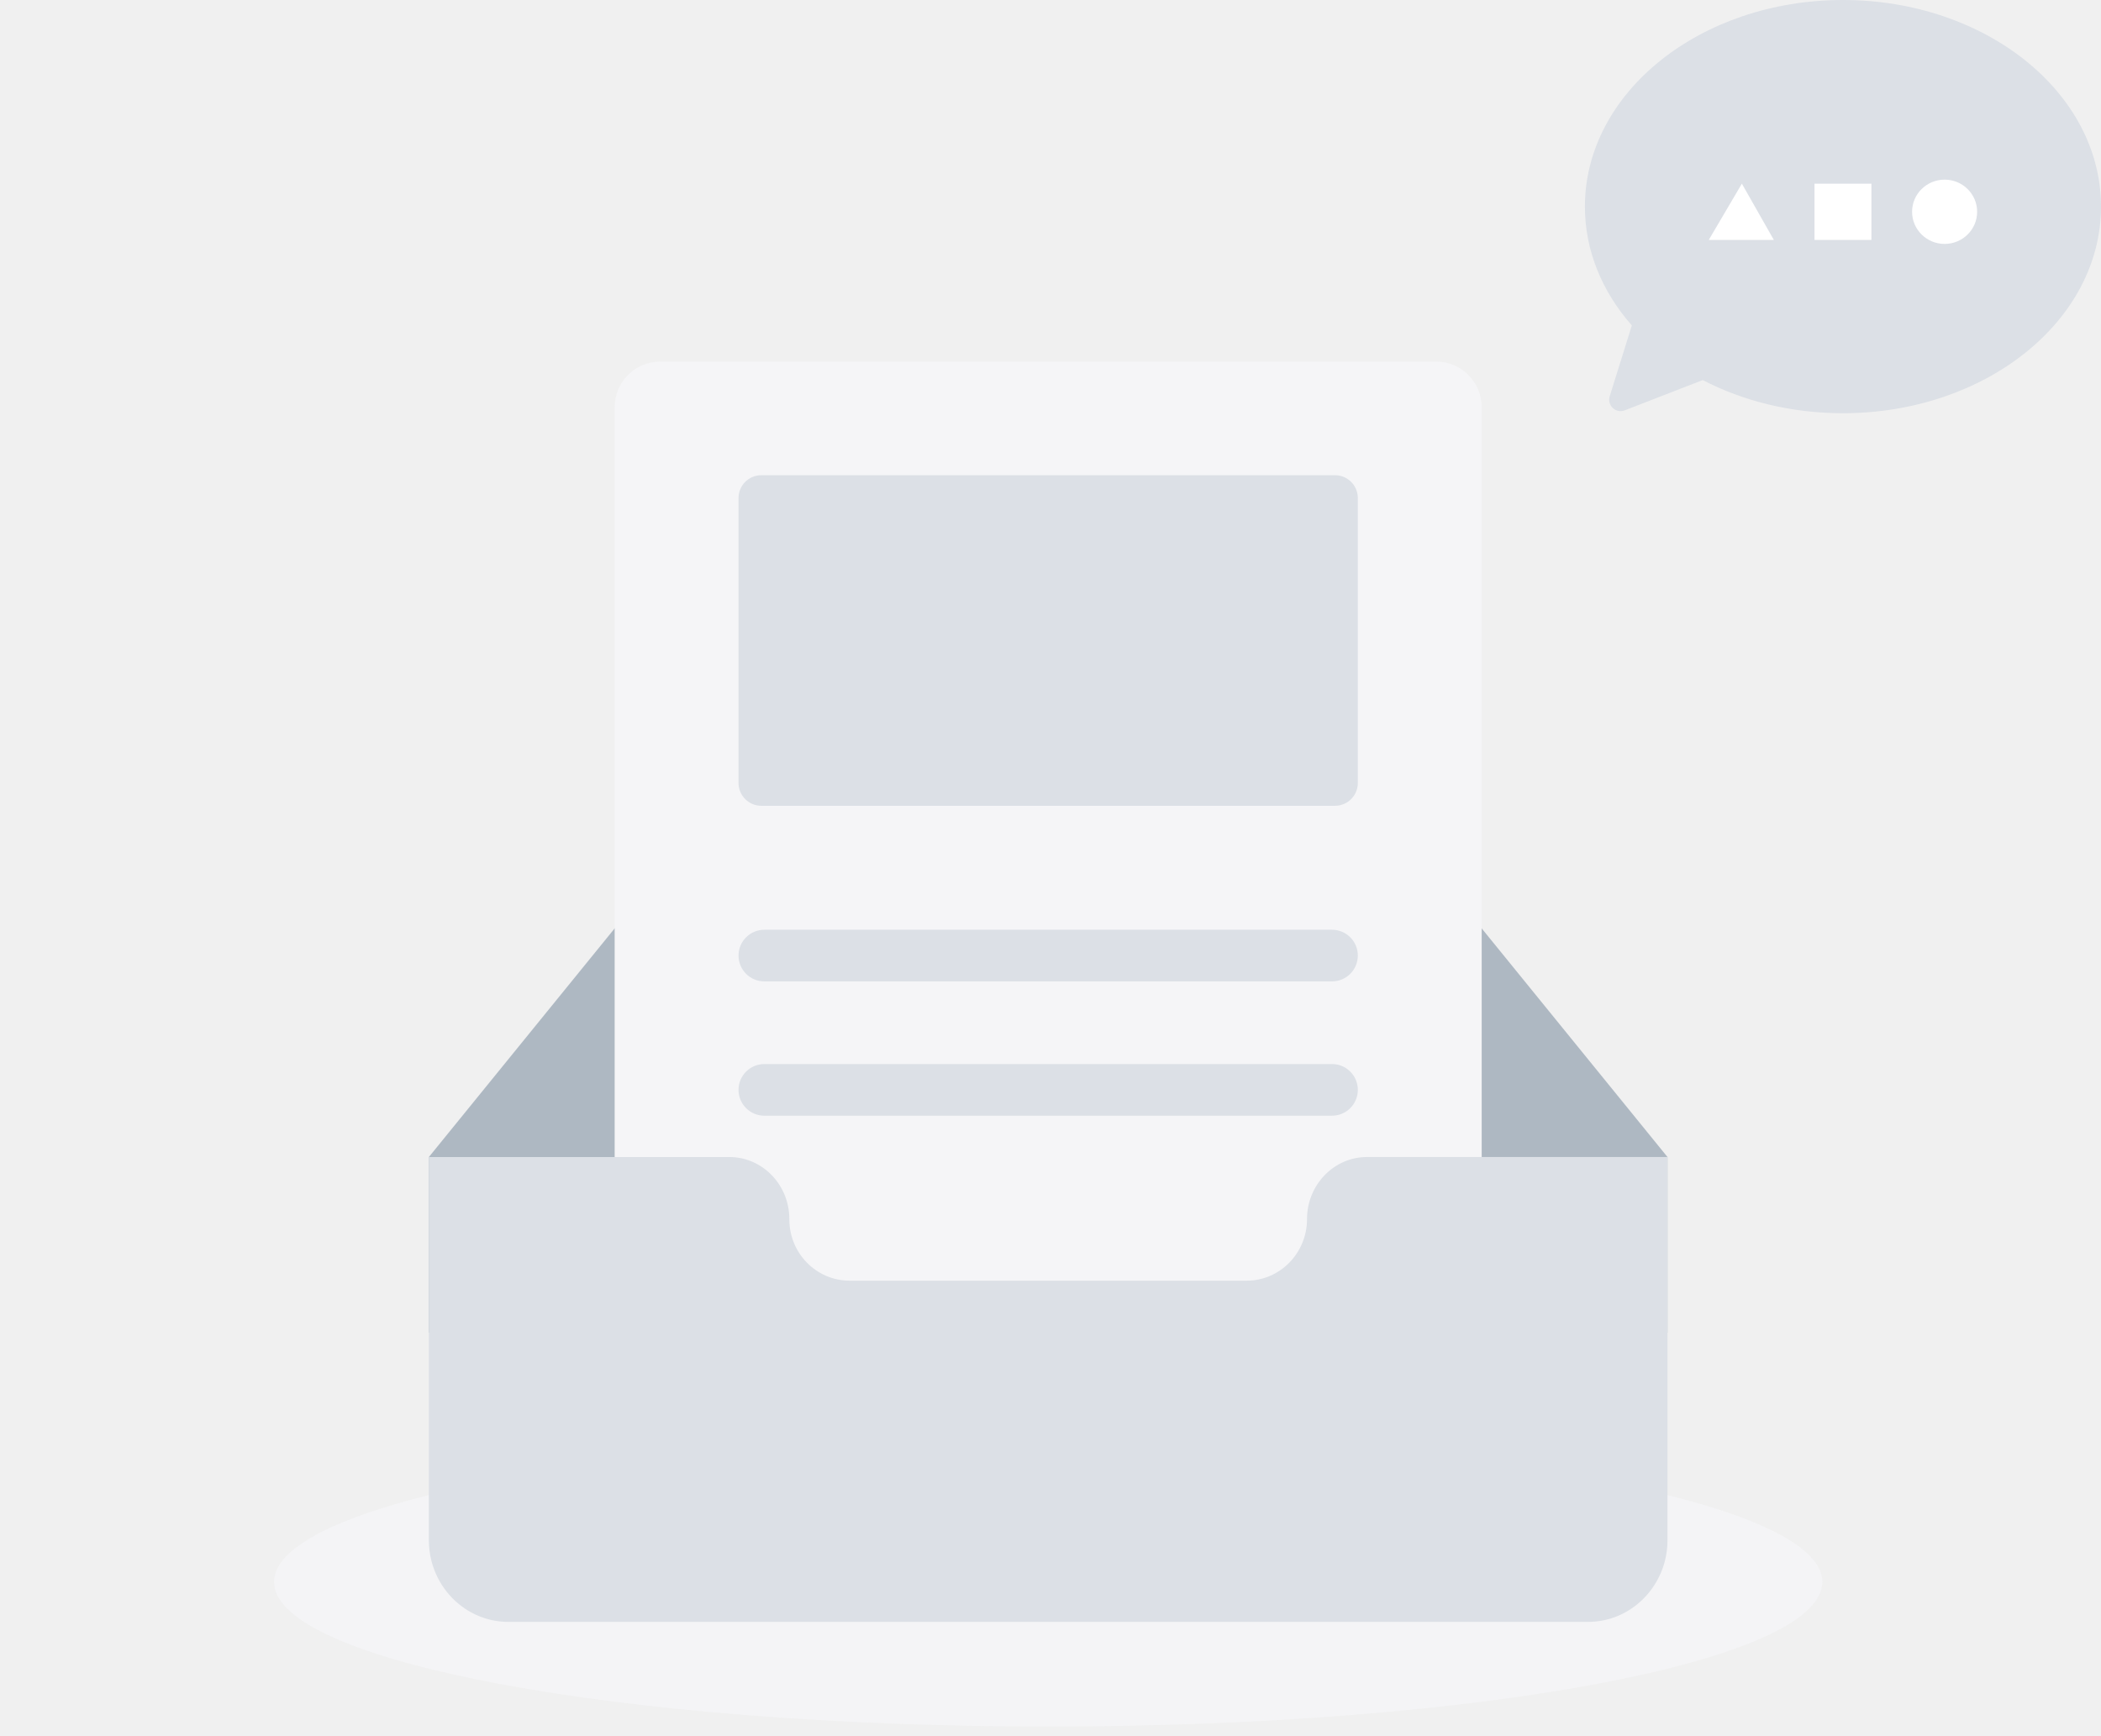
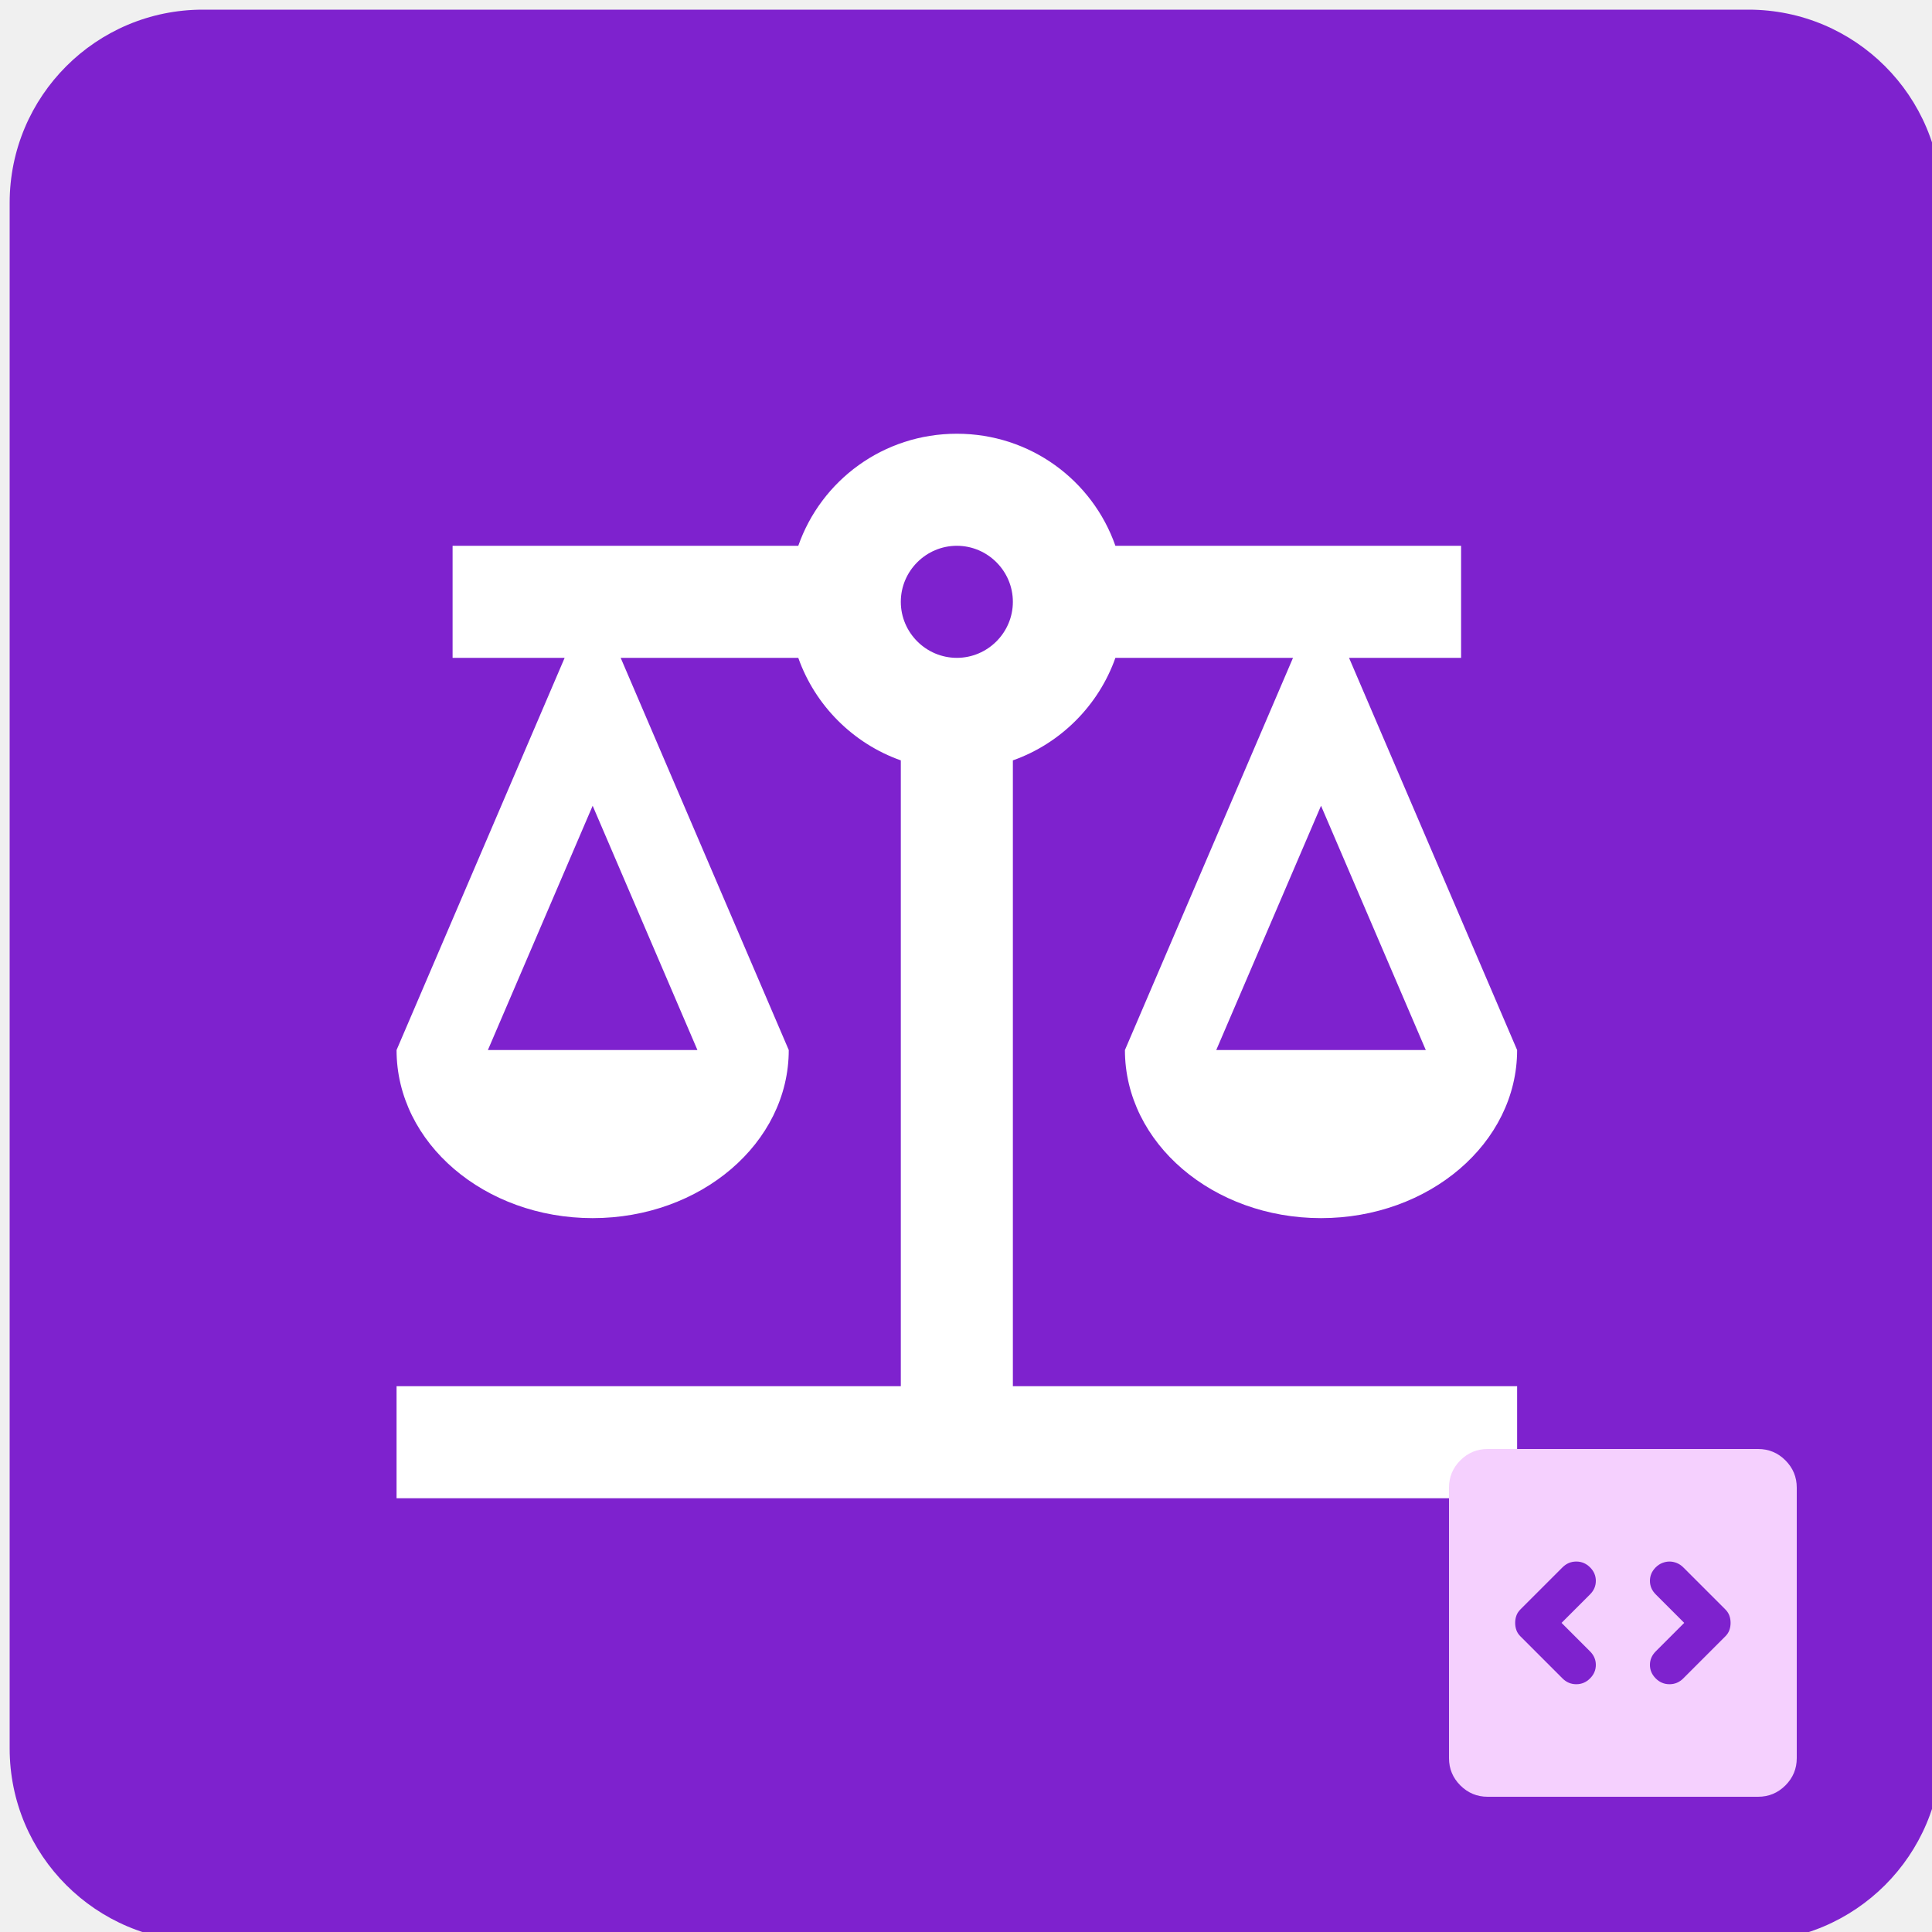
- <svg xmlns="http://www.w3.org/2000/svg" width="184" height="152" viewBox="0 0 184 152">
-   <g fill="none" fill-rule="evenodd">
-     <g transform="translate(24 31.67)">
-       <ellipse fill-opacity=".8" fill="#F5F5F7" cx="67.797" cy="106.89" rx="67.797" ry="12.668" />
-       <path d="M122.034 69.674L98.109 40.229c-1.148-1.386-2.826-2.225-4.593-2.225h-51.44c-1.766 0-3.444.839-4.592 2.225L13.56 69.674v15.383h108.475V69.674z" fill="#AEB8C2" />
-       <path d="M101.537 86.214L80.63 61.102c-1.001-1.207-2.507-1.867-4.048-1.867H31.724c-1.54 0-3.047.66-4.048 1.867L6.769 86.214v13.792h94.768V86.214z" fill="url(#linearGradient-1)" transform="translate(13.56)" />
-       <path d="M33.83 0h67.933a4 4 0 0 1 4 4v93.344a4 4 0 0 1-4 4H33.83a4 4 0 0 1-4-4V4a4 4 0 0 1 4-4z" fill="#F5F5F7" />
-       <path d="M42.678 9.953h50.237a2 2 0 0 1 2 2V36.91a2 2 0 0 1-2 2H42.678a2 2 0 0 1-2-2V11.953a2 2 0 0 1 2-2zM42.94 49.767h49.713a2.262 2.262 0 1 1 0 4.524H42.94a2.262 2.262 0 0 1 0-4.524zM42.94 61.53h49.713a2.262 2.262 0 1 1 0 4.525H42.94a2.262 2.262 0 0 1 0-4.525zM121.813 105.032c-.775 3.071-3.497 5.36-6.735 5.36H20.515c-3.238 0-5.96-2.29-6.734-5.36a7.309 7.309 0 0 1-.222-1.79V69.675h26.318c2.907 0 5.25 2.448 5.25 5.42v.04c0 2.971 2.37 5.37 5.277 5.37h34.785c2.907 0 5.277-2.421 5.277-5.393V75.1c0-2.972 2.343-5.426 5.25-5.426h26.318v33.569c0 .617-.077 1.216-.221 1.789z" fill="#DCE0E6" />
+ <svg xmlns="http://www.w3.org/2000/svg" width="100" height="100" viewBox="0 0 100 100" fill="none">
+   <g clip-path="url(#clip0_205_47)">
+     <g clip-path="url(#clip1_205_47)">
+       <rect x="0.5" y="0.5" width="100" height="100" rx="10" fill="#7E22CE" />
+       <path d="M52.426 39.357C54.891 38.487 56.863 36.515 57.733 34.05H66.926L58.226 54.35C58.226 59.164 62.779 63.05 68.376 63.05C73.973 63.05 78.526 59.164 78.526 54.35L69.826 34.05H75.626V28.25H57.733C56.544 24.857 53.325 22.45 49.526 22.45C45.727 22.45 42.508 24.857 41.319 28.25H23.426V34.05H29.226L20.526 54.35C20.526 59.164 25.079 63.05 30.676 63.05C36.273 63.05 40.826 59.164 40.826 54.35L32.126 34.05H41.319C42.189 36.515 44.161 38.487 46.626 39.357V71.75H20.526V77.55H78.526V71.75H52.426V39.357ZM73.799 54.35H62.953L68.376 41.706L73.799 54.35ZM36.099 54.35H25.253L30.676 41.706L36.099 54.35ZM49.526 34.05C47.931 34.05 46.626 32.745 46.626 31.15C46.626 29.555 47.931 28.25 49.526 28.25C51.121 28.25 52.426 29.555 52.426 31.15C52.426 32.745 51.121 34.05 49.526 34.05Z" fill="white" />
    </g>
-     <path d="M149.121 33.292l-6.83 2.65a1 1 0 0 1-1.317-1.23l1.937-6.207c-2.589-2.944-4.109-6.534-4.109-10.408C138.802 8.102 148.92 0 161.402 0 173.881 0 184 8.102 184 18.097c0 9.995-10.118 18.097-22.599 18.097-4.528 0-8.744-1.066-12.28-2.902z" fill="#DCE0E6" />
-     <g transform="translate(149.65 15.383)" fill="#FFF">
-       <ellipse cx="20.654" cy="3.167" rx="2.849" ry="2.815" />
-       <path d="M5.698 5.63H0L2.898.704zM9.259.704h4.985V5.63H9.259z" />
-     </g>
+     <path d="M80.825 84L82.3 82.525C82.5 82.325 82.6 82.092 82.6 81.825C82.6 81.558 82.5 81.325 82.3 81.125C82.1 80.925 81.863 80.825 81.588 80.825C81.313 80.825 81.075 80.925 80.875 81.125L78.7 83.3C78.6 83.4 78.529 83.508 78.488 83.625C78.446 83.742 78.425 83.867 78.425 84C78.425 84.133 78.446 84.258 78.488 84.375C78.529 84.492 78.6 84.6 78.7 84.7L80.875 86.875C81.075 87.075 81.313 87.175 81.588 87.175C81.863 87.175 82.1 87.075 82.3 86.875C82.5 86.675 82.6 86.442 82.6 86.175C82.6 85.908 82.5 85.675 82.3 85.475L80.825 84ZM87.175 84L85.7 85.475C85.5 85.675 85.4 85.908 85.4 86.175C85.4 86.442 85.5 86.675 85.7 86.875C85.9 87.075 86.138 87.175 86.413 87.175C86.688 87.175 86.925 87.075 87.125 86.875L89.3 84.7C89.4 84.6 89.471 84.492 89.512 84.375C89.554 84.258 89.575 84.133 89.575 84C89.575 83.867 89.554 83.742 89.512 83.625C89.471 83.508 89.4 83.4 89.3 83.3L87.125 81.125C87.025 81.025 86.913 80.95 86.788 80.9C86.663 80.85 86.538 80.825 86.413 80.825C86.288 80.825 86.163 80.85 86.038 80.9C85.913 80.95 85.8 81.025 85.7 81.125C85.5 81.325 85.4 81.558 85.4 81.825C85.4 82.092 85.5 82.325 85.7 82.525L87.175 84ZM77 93C76.45 93 75.979 92.804 75.587 92.413C75.196 92.021 75 91.55 75 91V77C75 76.45 75.196 75.979 75.587 75.587C75.979 75.196 76.45 75 77 75H91C91.55 75 92.021 75.196 92.413 75.587C92.804 75.979 93 76.45 93 77V91C93 91.55 92.804 92.021 92.413 92.413C92.021 92.804 91.55 93 91 93H77Z" fill="#F5D0FE" />
  </g>
+   <defs>
+     <clipPath id="clip0_205_47">
+       <rect width="100" height="100" fill="white" />
+     </clipPath>
+     <clipPath id="clip1_205_47">
+       <rect width="100" height="100" fill="white" />
+     </clipPath>
+   </defs>
</svg>
